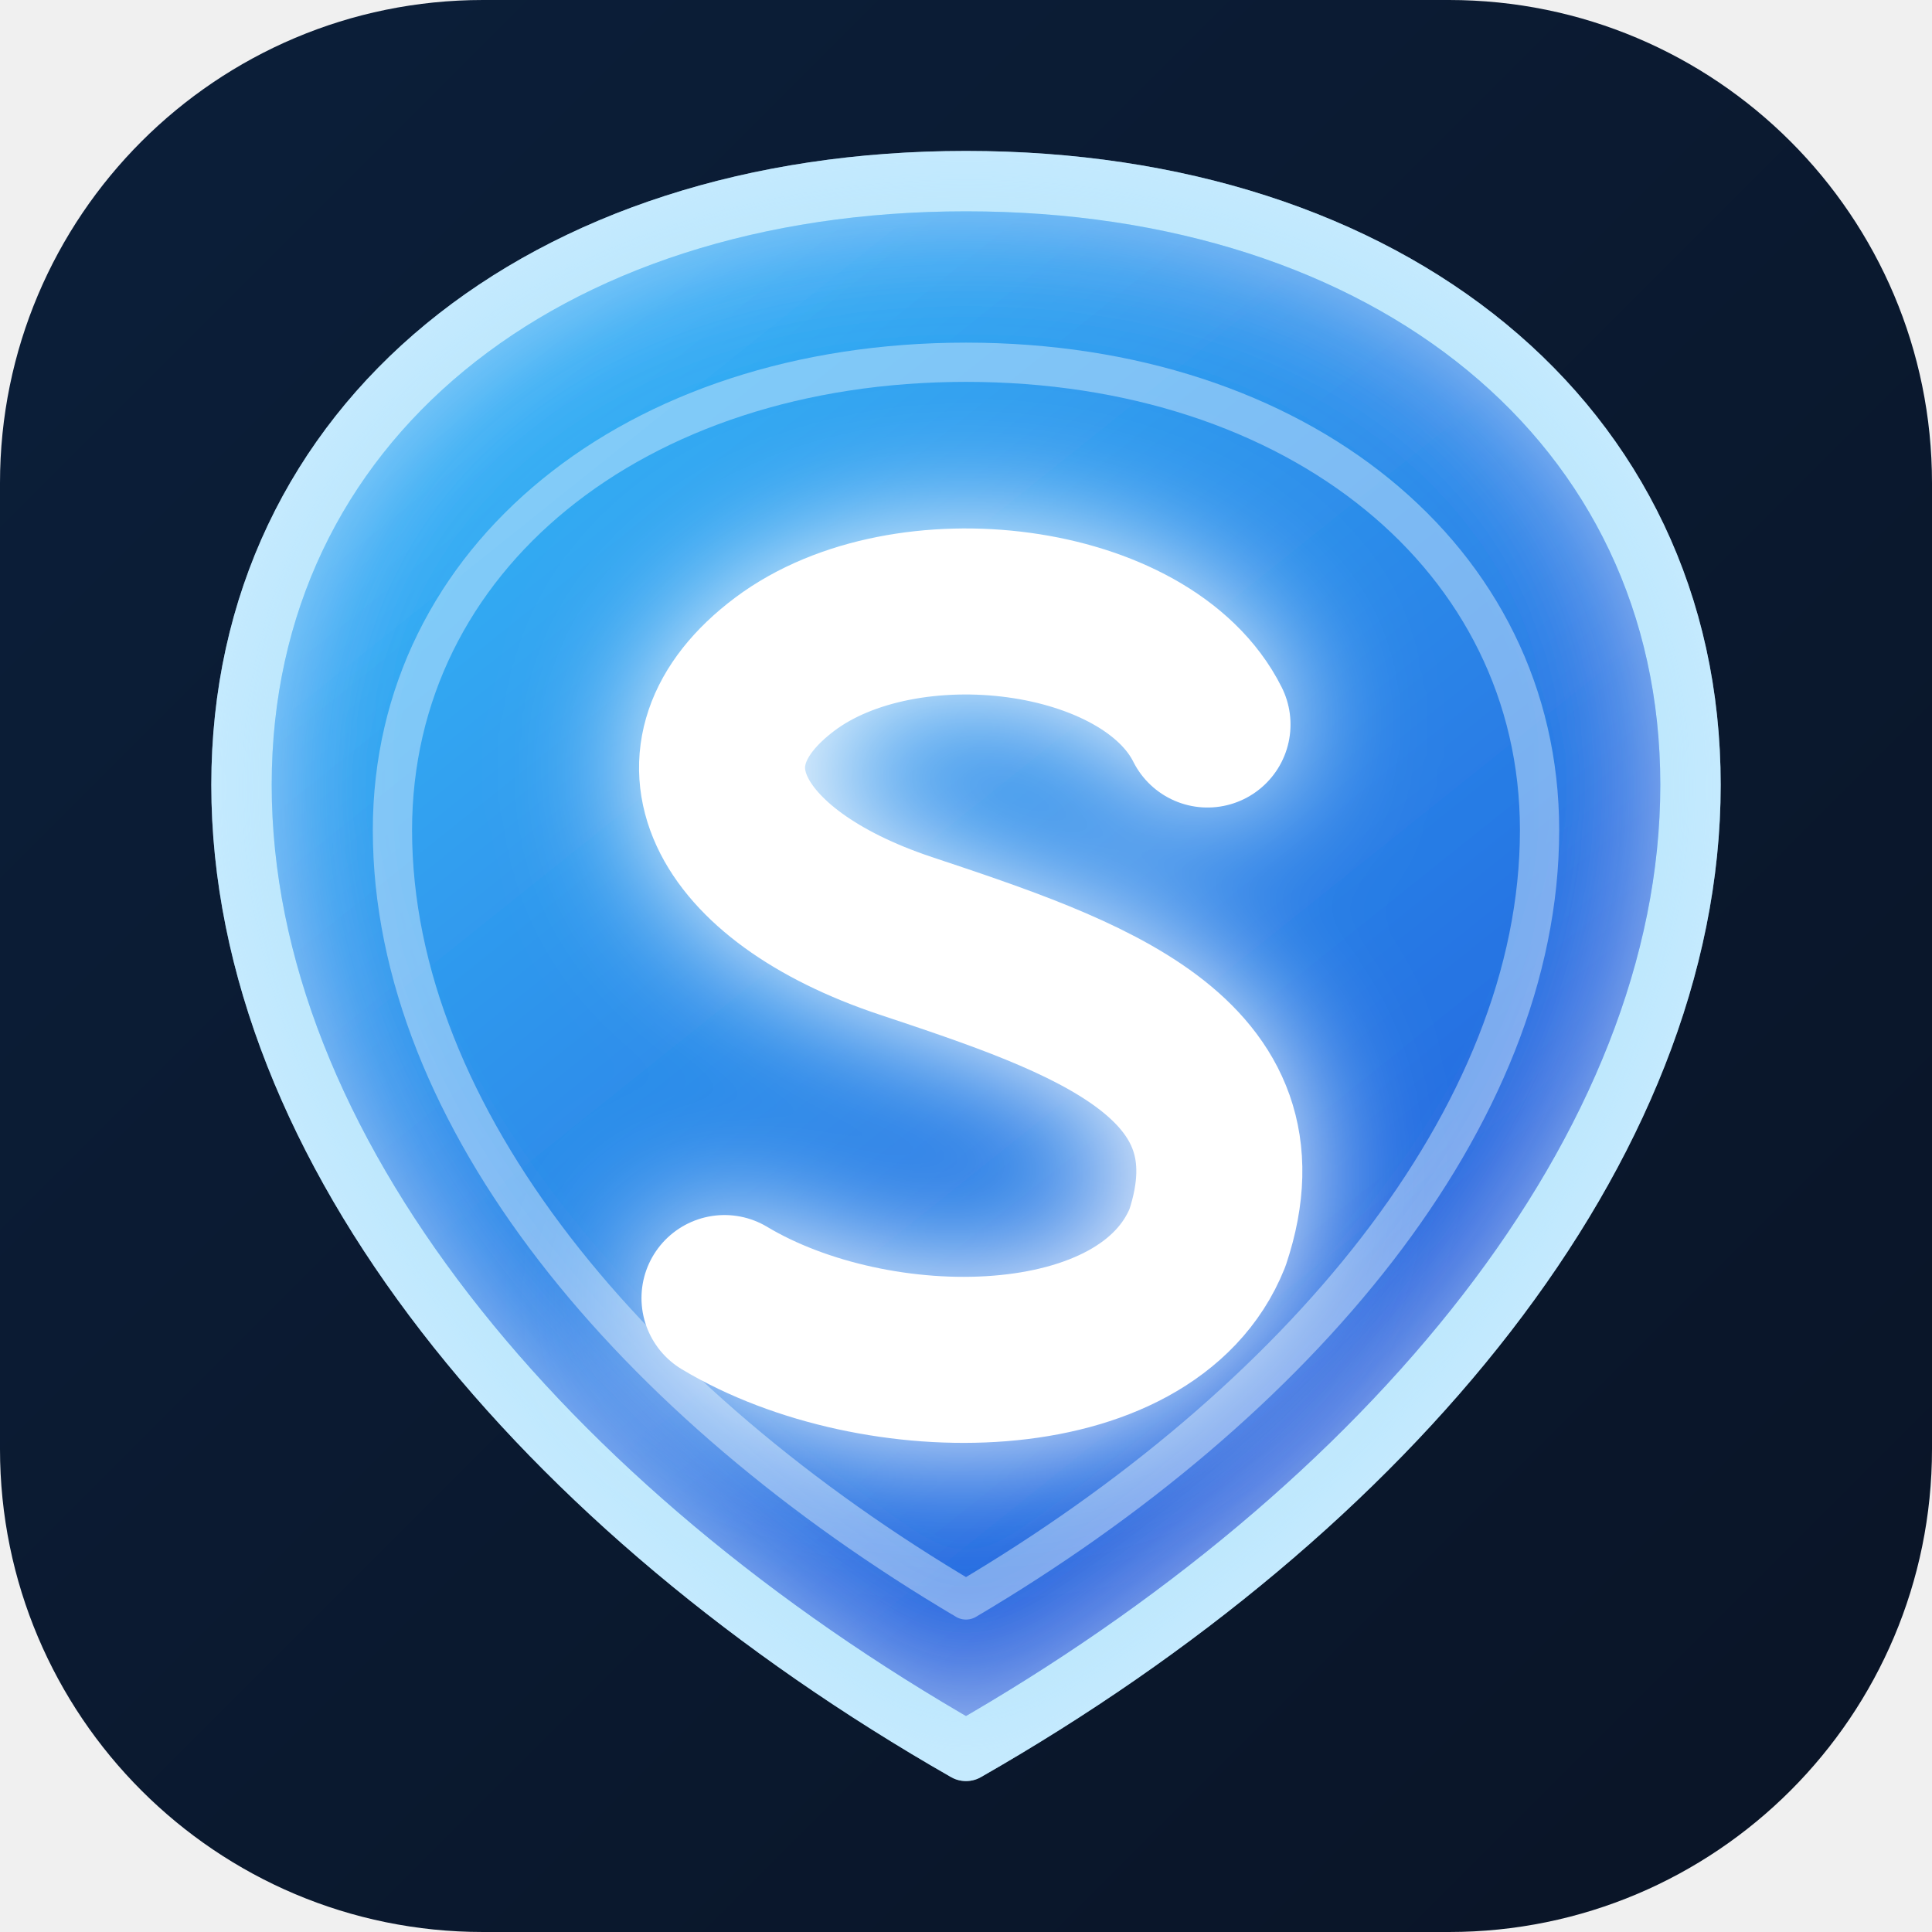
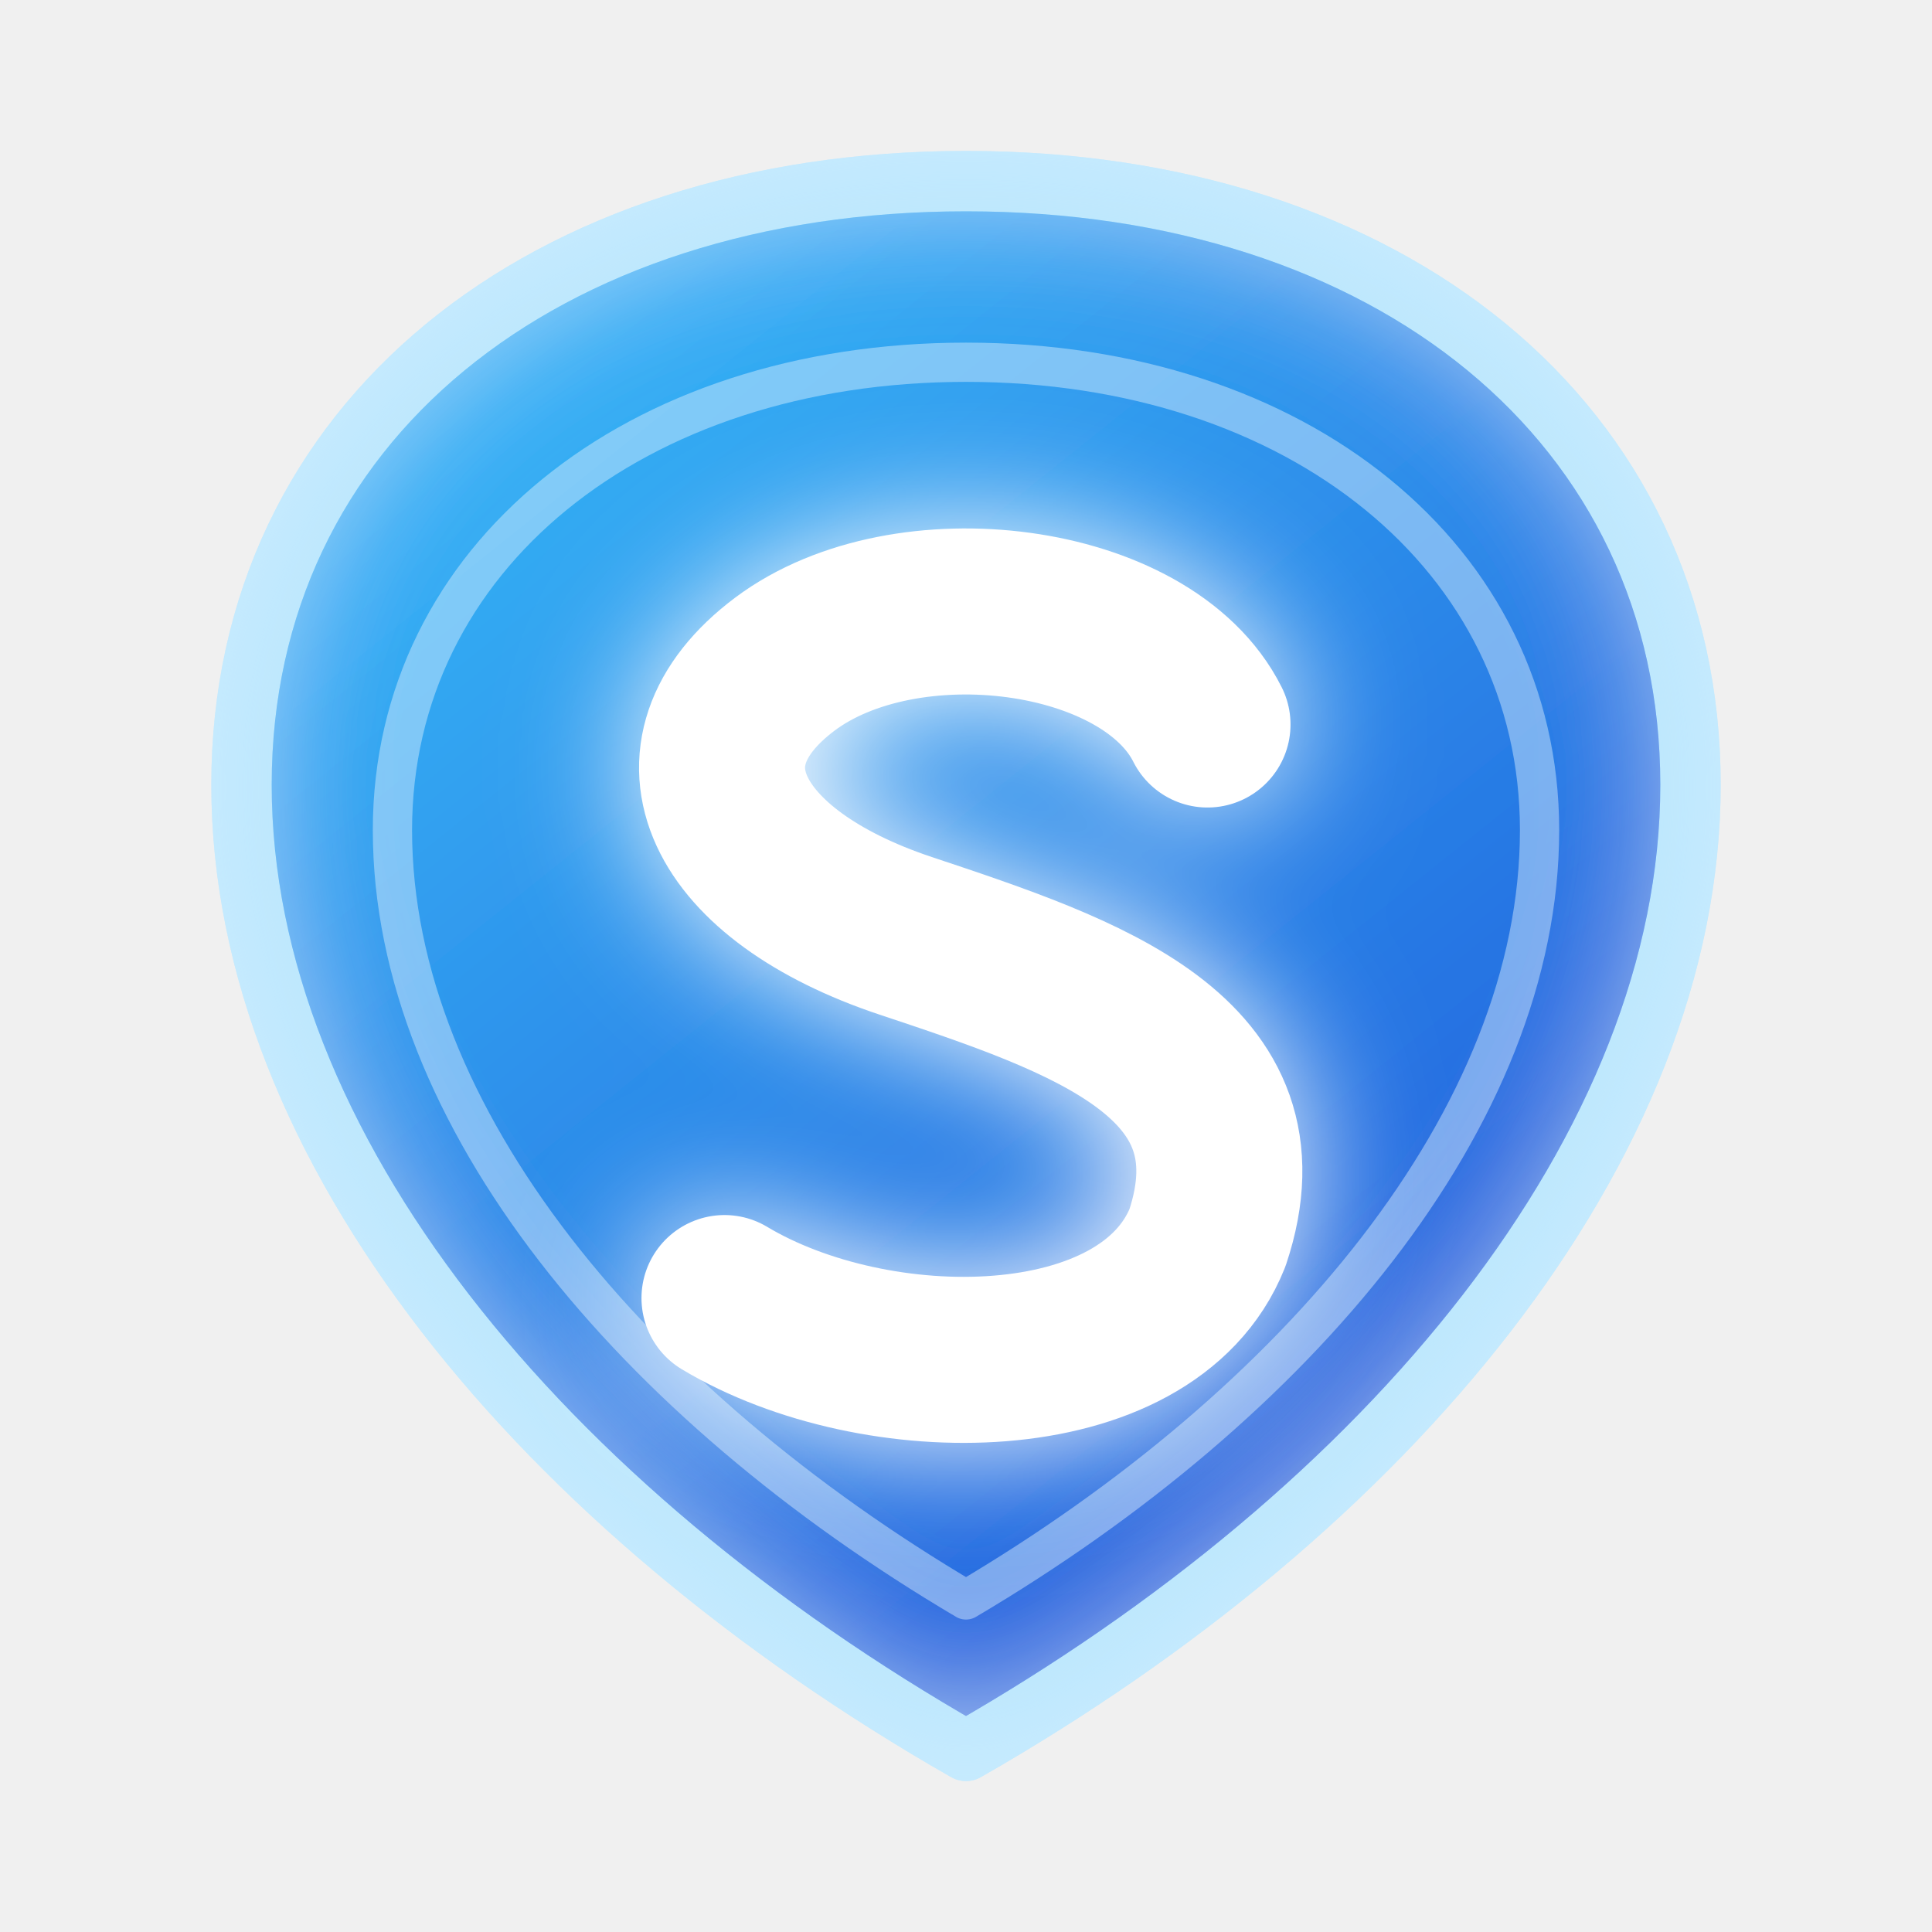
<svg xmlns="http://www.w3.org/2000/svg" width="64" height="64" viewBox="0 0 64 64">
  <defs>
-     <linearGradient id="bg" x1="0" y1="0" x2="64" y2="64" gradientUnits="userSpaceOnUse">
-       <stop stop-color="#0b1f3a" />
-       <stop offset="1" stop-color="#0a1426" />
-     </linearGradient>
    <linearGradient id="shield" x1="12" y1="8" x2="52" y2="58" gradientUnits="userSpaceOnUse">
      <stop stop-color="#38bdf8" />
      <stop offset="1" stop-color="#1d4ed8" />
    </linearGradient>
    <filter id="innerGlow" x="-30%" y="-30%" width="160%" height="160%">
      <feFlood flood-color="#cdedff" flood-opacity="0.95" />
      <feComposite in2="SourceAlpha" operator="out" />
      <feGaussianBlur stdDeviation="2.6" />
      <feComposite in2="SourceAlpha" operator="in" result="ig" />
      <feMerge>
        <feMergeNode in="SourceGraphic" />
        <feMergeNode in="ig" />
      </feMerge>
    </filter>
    <filter id="sGlow" x="-70%" y="-70%" width="240%" height="240%">
      <feGaussianBlur stdDeviation="2.2" result="b" />
      <feMerge>
        <feMergeNode in="b" />
        <feMergeNode in="SourceGraphic" />
      </feMerge>
    </filter>
  </defs>
-   <rect width="64" height="64" rx="16" fill="url(#bg)" />
  <path d="M32 6 C46 6 56 14 56 26 C56 38 46 50 32 58 C18 50 8 38 8 26 C8 14 18 6 32 6 Z" fill="url(#shield)" stroke="#bae6fd" stroke-width="2" stroke-linejoin="round" filter="url(#innerGlow)" />
  <path d="M32 12 C43 12 51 18.5 51 27.5 C51 37 43 46.5 32 53 C21 46.5 13 37 13 27.5 C13 18.5 21 12 32 12 Z" fill="none" stroke="#e0f2fe" stroke-width="1.3" stroke-linejoin="round" opacity="0.45" />
  <path d="M40 24 C38 20 30 19 26 22 C22 25 24 29 30 31 C36 33 42 35 40 41 C38 46 29 46 24 43" fill="none" stroke="#ffffff" stroke-width="5.5" stroke-linecap="round" stroke-linejoin="round" filter="url(#sGlow)" />
</svg>
